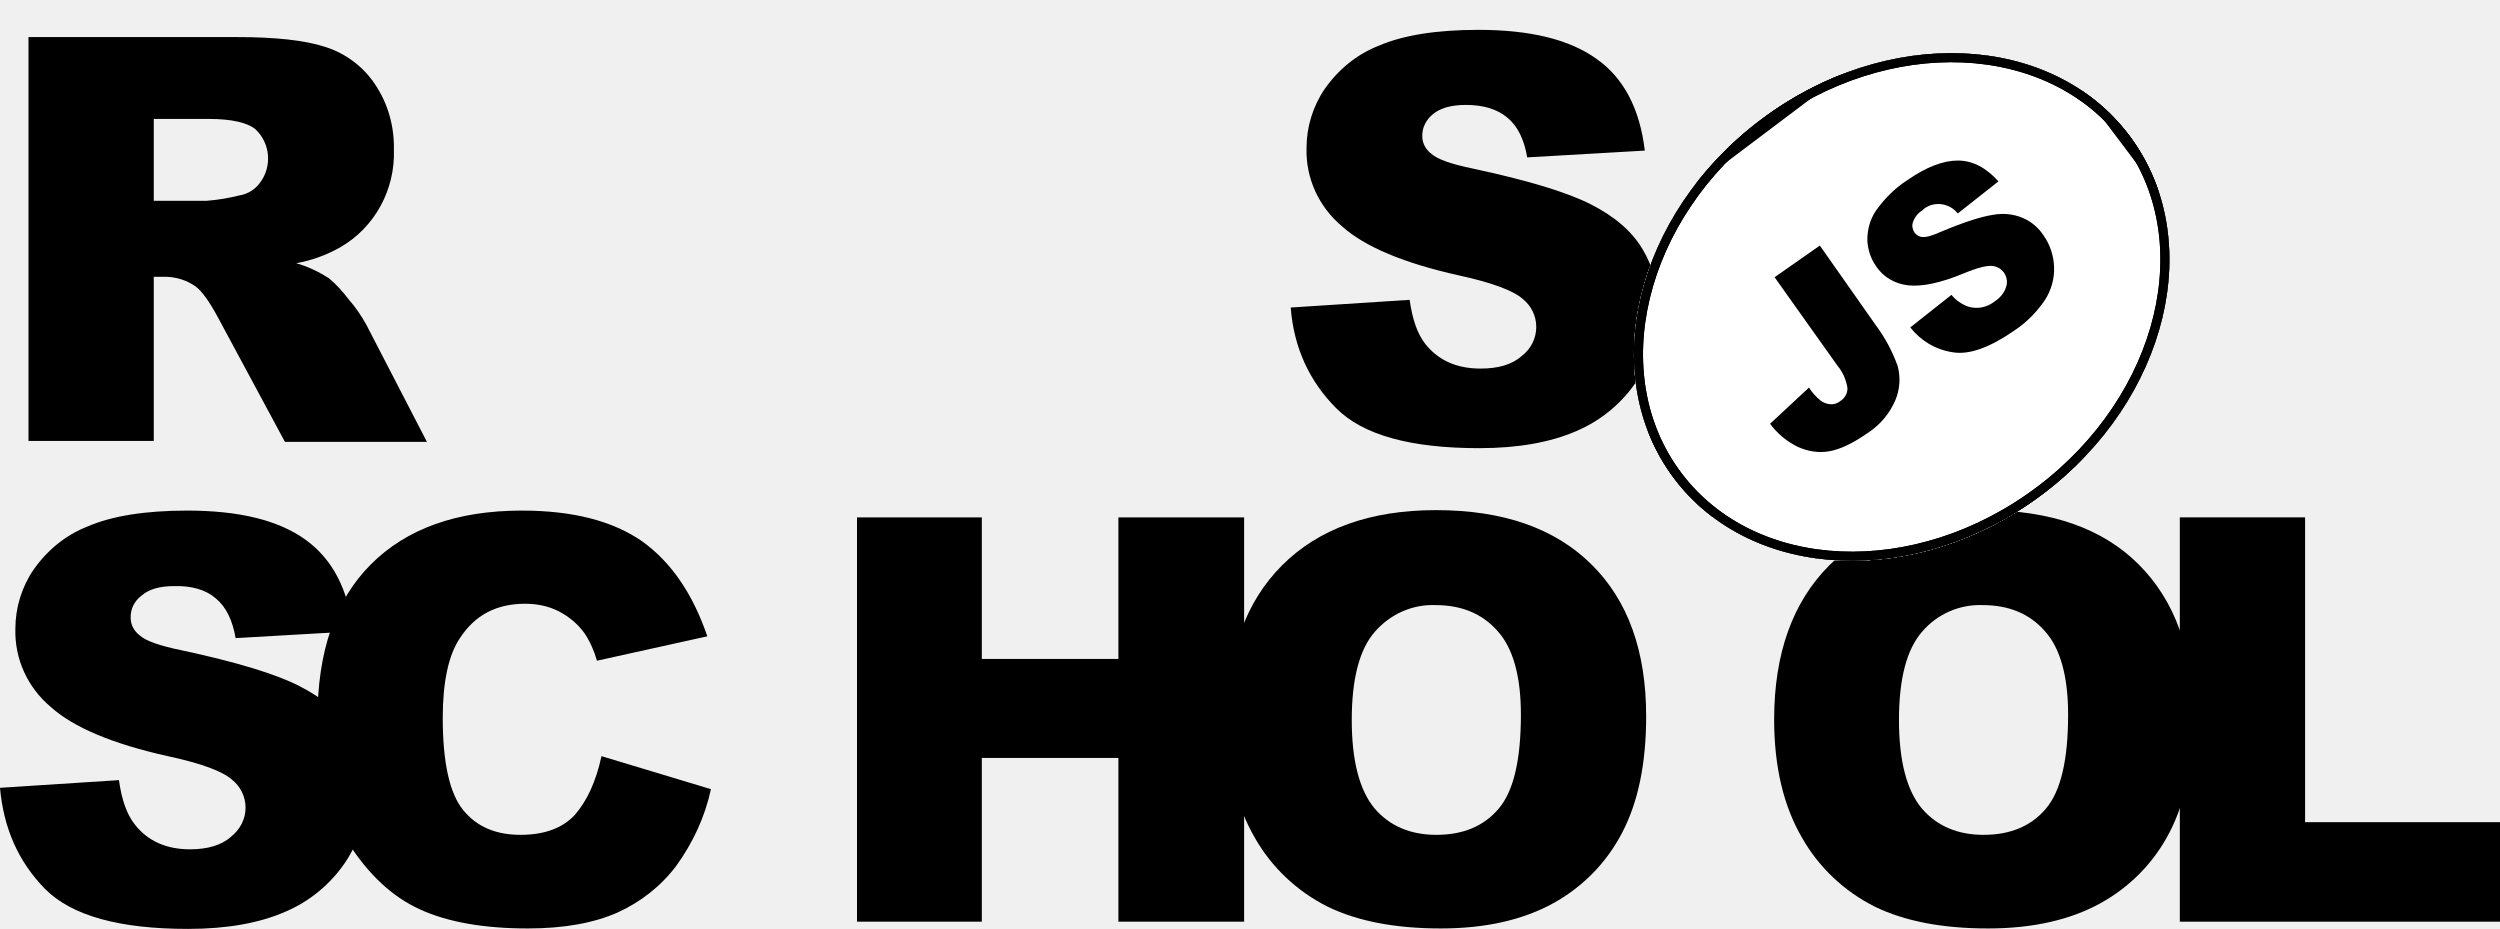
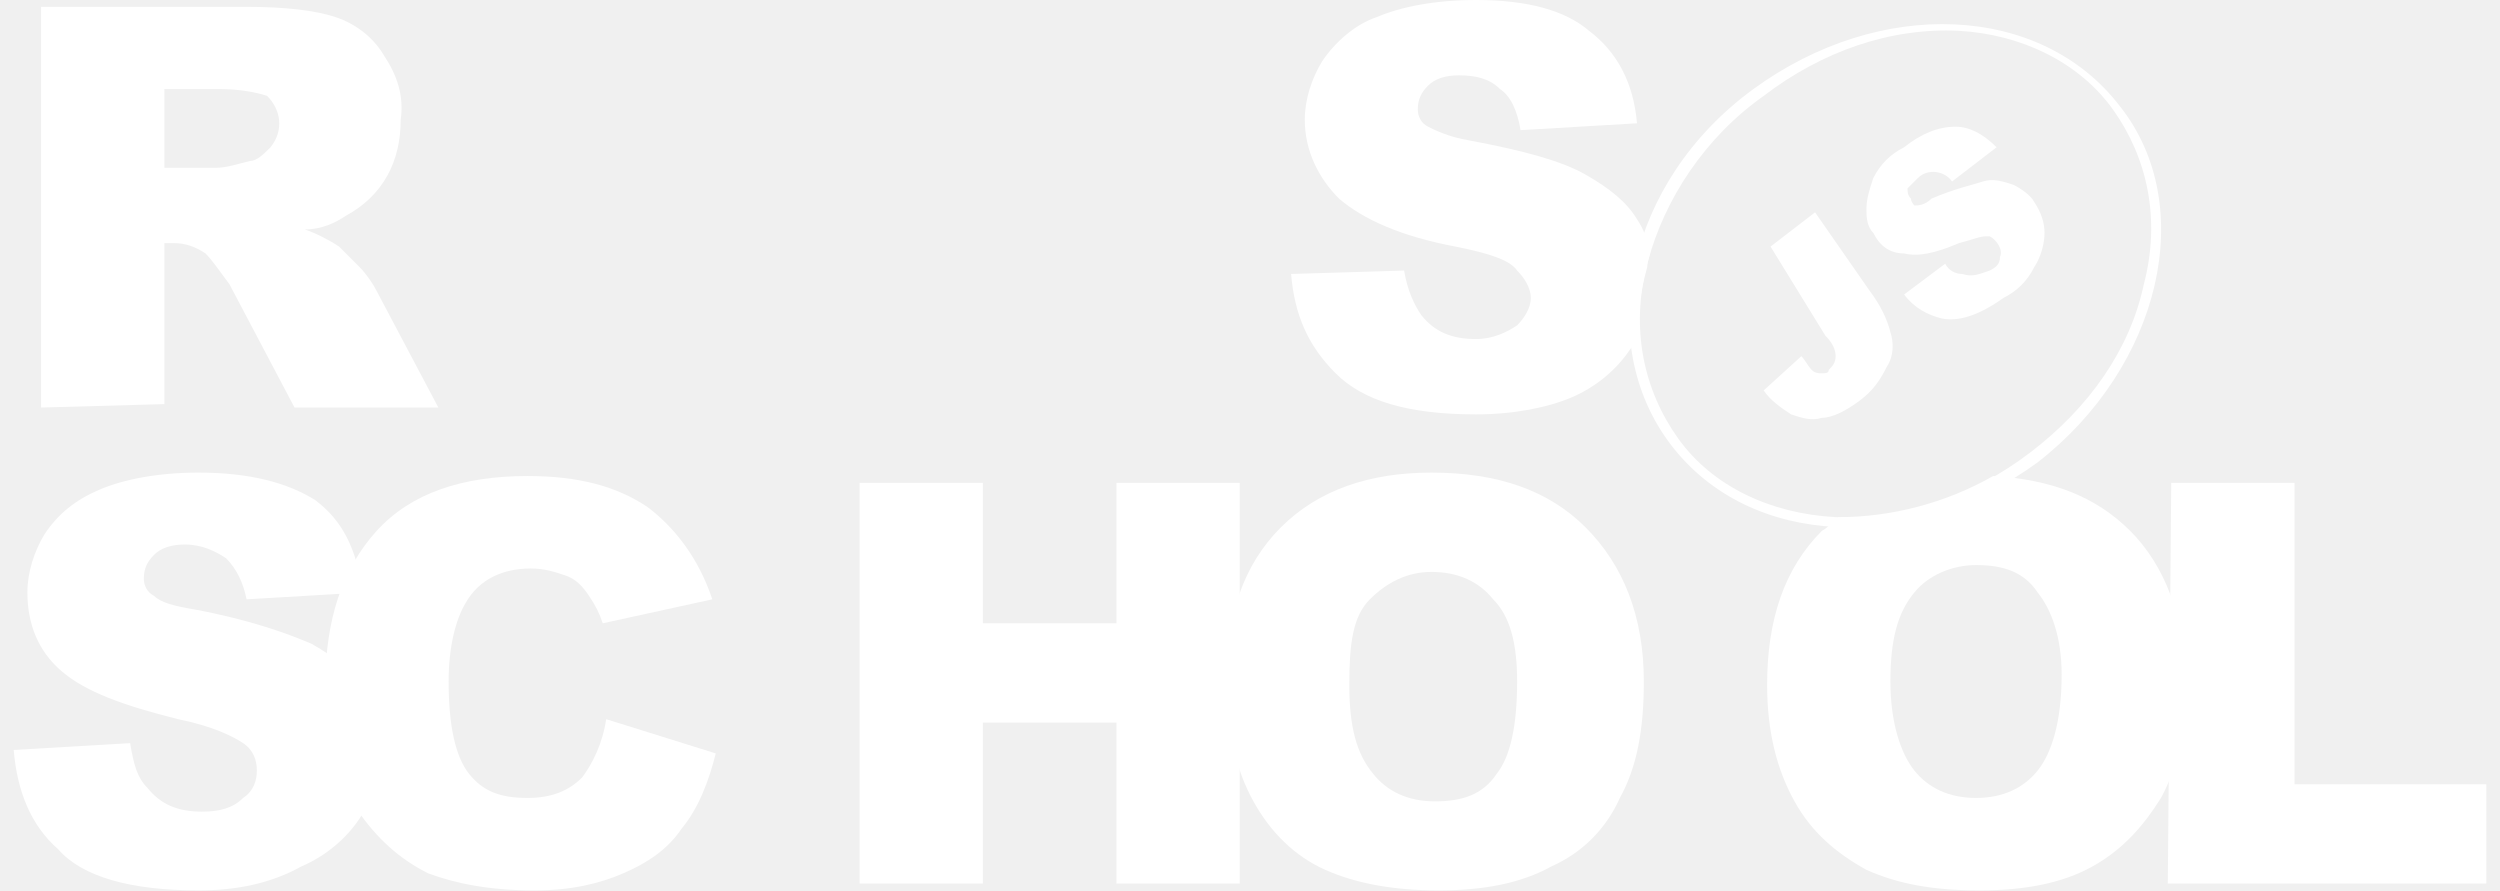
- <svg xmlns="http://www.w3.org/2000/svg" xmlns:xlink="http://www.w3.org/1999/xlink" id="Layer_1" viewBox="0 0 552.8 205.3">
-   <style>.st0{fill:#fff}.st1{clip-path:url(#SVGID_2_)}.st2{clip-path:url(#SVGID_4_)}.st3{clip-path:url(#SVGID_6_)}.st4{clip-path:url(#SVGID_8_)}.st5{fill:#fff;stroke:#000;stroke-width:4;stroke-miterlimit:10}.st6{clip-path:url(#SVGID_8_)}.st6,.st7{fill:none;stroke:#000;stroke-width:4;stroke-miterlimit:10}.st8,.st9{clip-path:url(#SVGID_10_)}.st9{fill:none;stroke:#000;stroke-width:4;stroke-miterlimit:10}</style>
-   <path d="M285.4 68l26.3-1.7c.6 4.3 1.7 7.5 3.5 9.8 2.9 3.6 6.9 5.4 12.2 5.4 3.9 0 7-.9 9.1-2.8 2-1.5 3.2-3.9 3.2-6.4 0-2.4-1.1-4.7-3-6.2-2-1.8-6.7-3.6-14.1-5.2-12.1-2.7-20.8-6.3-25.9-10.9-5.1-4.3-8-10.6-7.8-17.3 0-4.6 1.4-9.2 4-13 3-4.3 7.1-7.7 12-9.6 5.3-2.3 12.7-3.5 22-3.5 11.4 0 20.1 2.1 26.1 6.4 6 4.2 9.6 11 10.7 20.3l-26 1.5c-.7-4-2.1-6.9-4.4-8.8s-5.3-2.8-9.2-2.8c-3.2 0-5.6.7-7.2 2-1.5 1.2-2.5 3-2.4 5 0 1.5.8 2.9 2 3.8 1.3 1.2 4.4 2.3 9.3 3.3 12.1 2.6 20.7 5.2 26 7.9 5.3 2.7 9.1 6 11.4 9.9 2.4 4 3.6 8.6 3.5 13.3 0 5.6-1.6 11.2-4.8 15.9-3.3 4.9-7.9 8.7-13.3 11-5.7 2.5-12.9 3.8-21.5 3.8-15.2 0-25.7-2.9-31.6-8.8S286.1 77 285.4 68zM6.3 97.6V8.2h46.1c8.5 0 15.1.7 19.6 2.2 4.4 1.4 8.3 4.3 10.9 8.2 2.9 4.3 4.3 9.3 4.2 14.5.3 8.8-4.2 17.2-11.9 21.6-3 1.7-6.3 2.9-9.7 3.5 2.5.7 5 1.9 7.2 3.3 1.7 1.4 3.1 3 4.4 4.7 1.5 1.7 2.8 3.6 3.9 5.6l13.4 25.9H63L48.2 70.2c-1.9-3.5-3.5-5.8-5-6.9-2-1.4-4.4-2.1-6.8-2.1H34v36.3H6.3zM34 44.4h11.7c2.5-.2 4.9-.6 7.3-1.2 1.8-.3 3.4-1.3 4.5-2.8 2.7-3.6 2.3-8.7-1-11.8-1.8-1.5-5.3-2.3-10.3-2.3H34v18.1zM0 174.2l26.3-1.7c.6 4.3 1.7 7.5 3.5 9.8 2.8 3.6 6.9 5.5 12.2 5.5 3.9 0 7-.9 9.1-2.8 2-1.6 3.2-3.9 3.2-6.4 0-2.4-1.1-4.7-3-6.2-2-1.8-6.7-3.6-14.2-5.2-12.1-2.7-20.8-6.3-25.9-10.9-5.1-4.3-8-10.6-7.8-17.3 0-4.6 1.4-9.2 4-13 3-4.3 7.1-7.7 12-9.6 5.3-2.3 12.7-3.5 22-3.5 11.4 0 20.1 2.1 26.1 6.4s9.5 11 10.6 20.3l-26 1.5c-.7-4-2.1-6.9-4.4-8.8-2.2-1.9-5.3-2.8-9.2-2.7-3.2 0-5.6.7-7.2 2.1-1.6 1.2-2.5 3-2.4 5 0 1.5.8 2.9 2 3.8 1.3 1.2 4.4 2.3 9.3 3.3 12.1 2.6 20.7 5.2 26 7.9 5.3 2.7 9.1 6 11.4 9.9 2.4 4 3.6 8.6 3.6 13.2 0 5.6-1.7 11.1-4.8 15.8-3.3 4.9-7.9 8.7-13.3 11-5.7 2.5-12.9 3.8-21.5 3.8-15.2 0-25.7-2.9-31.6-8.8-5.9-6-9.2-13.4-10-22.4z" />
-   <path d="M133 167.2l24.2 7.3c-1.3 6.1-4 11.9-7.7 17-3.4 4.5-7.9 8-13 10.3-5.2 2.3-11.8 3.5-19.8 3.5-9.7 0-17.7-1.4-23.8-4.2-6.2-2.8-11.5-7.8-16-14.9-4.5-7.1-6.7-16.2-6.7-27.3 0-14.8 3.9-26.2 11.8-34.1s19-11.9 33.4-11.9c11.3 0 20.1 2.3 26.6 6.8 6.4 4.6 11.2 11.6 14.4 21l-24.4 5.4c-.6-2.1-1.5-4.2-2.7-6-1.5-2.1-3.4-3.7-5.7-4.9-2.3-1.2-4.9-1.7-7.5-1.7-6.3 0-11.1 2.5-14.4 7.6-2.5 3.7-3.8 9.6-3.8 17.6 0 9.9 1.5 16.7 4.5 20.4 3 3.7 7.2 5.5 12.7 5.5 5.3 0 9.3-1.5 12-4.4 2.7-3.1 4.7-7.4 5.9-13zm56.5-52.8h27.6v31.3h30.2v-31.3h27.8v89.4h-27.8v-36.2h-30.2v36.2h-27.6v-89.4z" />
-   <path d="M271.3 159.1c0-14.6 4.1-26 12.2-34.1 8.1-8.1 19.5-12.2 34-12.2 14.9 0 26.3 4 34.4 12S364 144 364 158.4c0 10.5-1.8 19-5.3 25.7-3.4 6.6-8.7 12-15.2 15.6-6.7 3.7-15 5.6-24.9 5.6-10.1 0-18.4-1.6-25-4.8-6.8-3.4-12.4-8.7-16.1-15.2-4.1-7-6.2-15.7-6.2-26.2zm27.6.1c0 9 1.7 15.5 5 19.5 3.3 3.9 7.9 5.9 13.7 5.9 5.9 0 10.5-1.9 13.8-5.8s4.9-10.8 4.9-20.8c0-8.4-1.7-14.6-5.1-18.4-3.4-3.9-8-5.8-13.8-5.8-5.1-.2-10 2-13.4 5.9-3.4 3.9-5.1 10.4-5.1 19.5zm93.4-.1c0-14.6 4.1-26 12.2-34.1 8.1-8.1 19.5-12.2 34-12.2 14.9 0 26.4 4 34.4 12S485 144 485 158.4c0 10.5-1.8 19-5.3 25.7-3.4 6.6-8.7 12-15.2 15.6-6.7 3.7-15 5.6-24.9 5.6-10.1 0-18.4-1.6-25-4.8-6.8-3.4-12.4-8.7-16.1-15.2-4.1-7-6.2-15.7-6.2-26.2zm27.6.1c0 9 1.7 15.5 5 19.5 3.3 3.9 7.9 5.9 13.7 5.9 5.9 0 10.5-1.9 13.8-5.8 3.3-3.9 4.9-10.8 4.9-20.8 0-8.4-1.7-14.6-5.1-18.4-3.4-3.9-8-5.8-13.8-5.8-5.1-.2-10.1 2-13.4 5.9-3.4 3.9-5.1 10.4-5.1 19.5z" />
-   <path d="M482.1 114.4h27.6v67.4h43.1v22H482v-89.4z" />
-   <ellipse transform="rotate(-37.001 420.46 67.88)" class="st0" cx="420.5" cy="67.9" rx="63" ry="51.8" />
-   <defs>
-     <ellipse id="SVGID_1_" transform="rotate(-37.001 420.46 67.88)" cx="420.5" cy="67.9" rx="63" ry="51.8" />
-   </defs>
-   <clipPath id="SVGID_2_">
-     <use xlink:href="#SVGID_1_" overflow="visible" />
-   </clipPath>
-   <g class="st1">
-     <path transform="rotate(-37.001 420.82 68.353)" class="st0" d="M330.9-14.2h179.8v165.1H330.9z" />
-     <g id="Layer_2_1_">
-       <defs>
-         <path id="SVGID_3_" transform="rotate(-37.001 420.82 68.353)" d="M330.9-14.2h179.8v165.1H330.9z" />
-       </defs>
-       <clipPath id="SVGID_4_">
-         <use xlink:href="#SVGID_3_" overflow="visible" />
-       </clipPath>
-       <g id="Layer_1-2" class="st2">
-         <ellipse transform="rotate(-37.001 420.46 67.88)" class="st0" cx="420.5" cy="67.9" rx="63" ry="51.8" />
-         <defs>
-           <ellipse id="SVGID_5_" transform="rotate(-37.001 420.46 67.88)" cx="420.5" cy="67.9" rx="63" ry="51.8" />
-         </defs>
-         <clipPath id="SVGID_6_">
-           <use xlink:href="#SVGID_5_" overflow="visible" />
-         </clipPath>
-         <g class="st3">
-           <path transform="rotate(-37 420.799 68.802)" class="st0" d="M357.8 17h125.9v103.7H357.8z" />
-           <defs>
-             <path id="SVGID_7_" transform="rotate(-37 420.799 68.802)" d="M357.8 17h125.9v103.7H357.8z" />
-           </defs>
-           <clipPath id="SVGID_8_">
-             <use xlink:href="#SVGID_7_" overflow="visible" />
-           </clipPath>
-           <g class="st4">
-             <ellipse transform="rotate(-37.001 420.46 67.88)" class="st5" cx="420.5" cy="67.9" rx="63" ry="51.8" />
-           </g>
-           <path transform="rotate(-37 420.799 68.802)" class="st6" d="M357.8 17h125.9v103.7H357.8z" />
-           <ellipse transform="rotate(-37.001 420.46 67.88)" class="st7" cx="420.5" cy="67.9" rx="63" ry="51.8" />
-           <path transform="rotate(-37 420.799 68.802)" class="st0" d="M357.8 17h125.9v103.7H357.8z" />
-           <defs>
-             <path id="SVGID_9_" transform="rotate(-37 420.799 68.802)" d="M357.8 17h125.9v103.7H357.8z" />
-           </defs>
-           <clipPath id="SVGID_10_">
-             <use xlink:href="#SVGID_9_" overflow="visible" />
-           </clipPath>
-           <g class="st8">
-             <ellipse transform="rotate(-37.001 420.46 67.88)" class="st5" cx="420.5" cy="67.9" rx="63" ry="51.8" />
-           </g>
-           <path transform="rotate(-37 420.799 68.802)" class="st9" d="M357.8 17h125.9v103.7H357.8z" />
-           <path transform="rotate(-37.001 420.82 68.353)" class="st7" d="M330.9-14.2h179.8v165.1H330.9z" />
-         </g>
-         <ellipse transform="rotate(-37.001 420.46 67.88)" class="st7" cx="420.5" cy="67.9" rx="63" ry="51.8" />
-         <path d="M392.4 61.3l10-7 12.3 17.5c2.1 2.8 3.7 5.8 4.9 9.1.7 2.5.5 5.2-.5 7.6-1.3 3-3.4 5.5-6.2 7.3-3.3 2.3-6.1 3.6-8.5 4-2.3.4-4.7 0-6.9-1-2.4-1.2-4.5-2.9-6.1-5.1l8.6-8c.7 1.1 1.6 2.1 2.6 2.9.7.5 1.5.8 2.4.8.7 0 1.4-.3 1.9-.7 1-.6 1.7-1.8 1.6-3-.3-1.7-1-3.4-2.1-4.7l-14-19.7zm30 11.1l9.1-7.2c1 1.2 2.3 2.1 3.7 2.6 2 .6 4.1.2 5.8-1.1 1.2-.8 2.2-1.9 2.6-3.3.6-1.8-.4-3.8-2.2-4.4-.3-.1-.6-.2-.9-.2-1.2-.1-3.3.4-6.4 1.7-5.1 2.1-9.1 2.9-12.1 2.6-2.9-.3-5.6-1.8-7.2-4.3-1.2-1.7-1.8-3.7-1.9-5.7 0-2.3.6-4.6 1.9-6.5 1.9-2.7 4.2-5 7-6.8 4.2-2.9 7.9-4.3 11.1-4.3 3.2 0 6.2 1.5 9 4.6l-9 7.1c-1.8-2.3-5.2-2.8-7.5-1l-.3.3c-1 .6-1.7 1.5-2.1 2.6-.3.8-.1 1.7.4 2.4.4.5 1 .9 1.7.9.8.1 2.2-.3 4.2-1.2 5-2.1 8.8-3.3 11.4-3.7 2.2-.4 4.5-.2 6.6.7 1.9.8 3.5 2.2 4.6 3.9 1.4 2 2.2 4.4 2.3 6.9.1 2.6-.6 5.1-2 7.3-1.8 2.7-4.1 5-6.8 6.8-5.5 3.8-10 5.4-13.6 4.8-3.9-.6-7.1-2.6-9.4-5.5z" />
-       </g>
+ <svg xmlns="http://www.w3.org/2000/svg" version="1.1" id="Layer_1" x="0px" y="0px" viewBox="0 0 73 26" style="enable-background:new 0 0 73 26;" xml:space="preserve">
+   <style type="text/css">
+ 	.st0{fill:#FFFFFF;}
+ </style>
+   <g>
+     <path class="st0" d="M1.2,11.9V0.2h6c1.1,0,2,0.1,2.6,0.3c0.6,0.2,1.1,0.6,1.4,1.1c0.4,0.6,0.6,1.2,0.5,1.9c0,1.2-0.5,2.2-1.6,2.8   C9.8,6.5,9.4,6.7,8.9,6.7C9.2,6.8,9.6,7,9.9,7.2c0.2,0.2,0.4,0.4,0.6,0.6c0.2,0.2,0.4,0.5,0.5,0.7l1.8,3.4H8.6L6.7,8.3   C6.4,7.9,6.2,7.6,6,7.4C5.7,7.2,5.4,7.1,5.1,7.1H4.8v4.7L1.2,11.9L1.2,11.9z M4.8,4.9h1.5c0.3,0,0.6-0.1,1-0.2   c0.2,0,0.4-0.2,0.6-0.4c0.4-0.5,0.3-1.1-0.1-1.5C7.5,2.7,7,2.6,6.4,2.6H4.8V4.9z M0.4,21.9l3.4-0.2c0.1,0.6,0.2,1,0.5,1.3   c0.4,0.5,0.9,0.7,1.6,0.7c0.5,0,0.9-0.1,1.2-0.4c0.3-0.2,0.4-0.5,0.4-0.8c0-0.3-0.1-0.6-0.4-0.8c-0.3-0.2-0.9-0.5-1.9-0.7   c-1.6-0.4-2.7-0.8-3.4-1.4c-0.7-0.6-1-1.4-1-2.3c0-0.6,0.2-1.2,0.5-1.7c0.4-0.6,0.9-1,1.6-1.3c0.7-0.3,1.7-0.5,2.9-0.5   c1.5,0,2.6,0.3,3.4,0.8c0.8,0.6,1.2,1.4,1.4,2.7l-3.4,0.2c-0.1-0.5-0.3-0.9-0.6-1.2c-0.3-0.2-0.7-0.4-1.2-0.4   c-0.4,0-0.7,0.1-0.9,0.3c-0.2,0.2-0.3,0.4-0.3,0.7c0,0.2,0.1,0.4,0.3,0.5c0.2,0.2,0.6,0.3,1.2,0.4c1.6,0.3,2.7,0.7,3.4,1   c0.7,0.4,1.2,0.8,1.5,1.3c0.3,0.5,0.5,1.1,0.5,1.7c0,0.7-0.2,1.5-0.6,2.1c-0.4,0.6-1,1.1-1.7,1.4C7.9,25.8,6.9,26,5.8,26   c-2,0-3.4-0.4-4.1-1.2C0.9,24.1,0.5,23.1,0.4,21.9L0.4,21.9z" />
+     <path class="st0" d="M17.7,21l3.2,1c-0.2,0.8-0.5,1.6-1,2.2c-0.4,0.6-1,1-1.7,1.3c-0.7,0.3-1.5,0.5-2.6,0.5c-1.3,0-2.3-0.2-3.1-0.5   c-0.8-0.4-1.5-1-2.1-1.9c-0.6-0.9-0.9-2.1-0.9-3.6c0-1.9,0.5-3.4,1.5-4.5s2.5-1.6,4.4-1.6c1.5,0,2.6,0.3,3.5,0.9   c0.8,0.6,1.5,1.5,1.9,2.7l-3.2,0.7c-0.1-0.3-0.2-0.5-0.4-0.8c-0.2-0.3-0.4-0.5-0.7-0.6s-0.6-0.2-1-0.2c-0.8,0-1.5,0.3-1.9,1   c-0.3,0.5-0.5,1.3-0.5,2.3c0,1.3,0.2,2.2,0.6,2.7c0.4,0.5,0.9,0.7,1.7,0.7c0.7,0,1.2-0.2,1.6-0.6C17.3,22.3,17.6,21.7,17.7,21   L17.7,21z M25.1,14.1h3.6v4.1h3.9v-4.1h3.6v11.7h-3.6v-4.7h-3.9v4.7h-3.6C25.1,25.8,25.1,14.1,25.1,14.1z" />
+     <path class="st0" d="M35.8,19.9c0-1.9,0.5-3.4,1.6-4.5s2.6-1.6,4.4-1.6c1.9,0,3.4,0.5,4.5,1.6S48,18,48,19.9c0,1.4-0.2,2.5-0.7,3.4   c-0.4,0.9-1.1,1.6-2,2c-0.9,0.5-2,0.7-3.3,0.7c-1.3,0-2.4-0.2-3.3-0.6c-0.9-0.4-1.6-1.1-2.1-2C36.1,22.5,35.8,21.3,35.8,19.9z    M39.4,20c0,1.2,0.2,2,0.7,2.6c0.4,0.5,1,0.8,1.8,0.8c0.8,0,1.4-0.2,1.8-0.8c0.4-0.5,0.6-1.4,0.6-2.7c0-1.1-0.2-1.9-0.7-2.4   c-0.4-0.5-1-0.8-1.8-0.8c-0.7,0-1.3,0.3-1.8,0.8S39.4,18.8,39.4,20L39.4,20z" />
+     <path class="st0" d="M63.4,14.1H67v8.8h5.6v2.9h-9.3L63.4,14.1L63.4,14.1z" />
+     <path class="st0" d="M61.9,3.1c-2.3-3-7-3.2-10.7-0.5S46.5,10,48.8,13c2.3,3,7,3.2,10.7,0.5C63.1,10.7,64.2,6,61.9,3.1z M59.3,13.2   c-1.7,1.3-3.7,2-5.7,1.9C51.7,15,50,14.2,49,12.8c-1-1.4-1.4-3.2-0.9-5.1c0.5-1.9,1.7-3.7,3.4-4.9c1.7-1.3,3.7-2,5.7-1.9   C59,1,60.7,1.8,61.7,3.2c1,1.4,1.4,3.2,0.9,5.1C62.2,10.2,61,11.9,59.3,13.2z" />
+     <g>
+       <path class="st0" d="M51.7,7.2L53,6.2l1.6,2.3c0.3,0.4,0.5,0.8,0.6,1.2c0.1,0.3,0.1,0.7-0.1,1c-0.2,0.4-0.4,0.7-0.8,1    c-0.4,0.3-0.8,0.5-1.1,0.5c-0.3,0.1-0.6,0-0.9-0.1c-0.3-0.2-0.6-0.4-0.8-0.7l1.1-1c0.1,0.1,0.2,0.3,0.3,0.4    c0.1,0.1,0.2,0.1,0.3,0.1c0.1,0,0.2,0,0.2-0.1c0.1-0.1,0.2-0.2,0.2-0.4c0-0.2-0.1-0.4-0.3-0.6L51.7,7.2L51.7,7.2z M55.6,8.6    l1.2-0.9c0.1,0.2,0.3,0.3,0.5,0.3c0.3,0.1,0.5,0,0.8-0.1c0.2-0.1,0.3-0.2,0.3-0.4c0.1-0.2-0.1-0.5-0.3-0.6c0,0-0.1,0-0.1,0    c-0.2,0-0.4,0.1-0.8,0.2c-0.7,0.3-1.2,0.4-1.6,0.3c-0.4,0-0.7-0.2-0.9-0.6c-0.2-0.2-0.2-0.5-0.2-0.7c0-0.3,0.1-0.6,0.2-0.9    c0.2-0.4,0.5-0.7,0.9-0.9c0.5-0.4,1-0.6,1.5-0.6c0.4,0,0.8,0.2,1.2,0.6L57,5.3c-0.2-0.3-0.7-0.4-1-0.1l0,0    c-0.1,0.1-0.2,0.2-0.3,0.3c0,0.1,0,0.2,0.1,0.3C55.8,5.9,55.9,6,55.9,6c0.1,0,0.3,0,0.5-0.2c0.7-0.3,1.2-0.4,1.5-0.5    c0.3-0.1,0.6,0,0.9,0.1c0.2,0.1,0.5,0.3,0.6,0.5c0.2,0.3,0.3,0.6,0.3,0.9c0,0.3-0.1,0.7-0.3,1c-0.2,0.4-0.5,0.7-0.9,0.9    c-0.7,0.5-1.3,0.7-1.8,0.6C56.3,9.2,55.9,9,55.6,8.6L55.6,8.6z" />
    </g>
+     <path class="st0" d="M48.1,7.8c0-0.2,0.1-0.4,0.1-0.5c-0.1-0.3-0.2-0.6-0.4-0.9c-0.3-0.5-0.8-0.9-1.5-1.3c-0.7-0.4-1.8-0.7-3.4-1   c-0.6-0.1-1-0.3-1.2-0.4c-0.2-0.1-0.3-0.3-0.3-0.5c0-0.3,0.1-0.5,0.3-0.7c0.2-0.2,0.5-0.3,0.9-0.3c0.5,0,0.9,0.1,1.2,0.4   c0.3,0.2,0.5,0.6,0.6,1.2l3.4-0.2c-0.1-1.2-0.6-2.1-1.4-2.7C45.7,0.3,44.6,0,43.1,0c-1.2,0-2.2,0.2-2.9,0.5   c-0.6,0.2-1.2,0.7-1.6,1.3c-0.3,0.5-0.5,1.1-0.5,1.7c0,0.9,0.4,1.7,1,2.3c0.7,0.6,1.8,1.1,3.4,1.4c1,0.2,1.6,0.4,1.8,0.7   c0.2,0.2,0.4,0.5,0.4,0.8c0,0.3-0.2,0.6-0.4,0.8c-0.3,0.2-0.7,0.4-1.2,0.4c-0.7,0-1.2-0.2-1.6-0.7c-0.2-0.3-0.4-0.7-0.5-1.3L37.7,8   c0.1,1.2,0.5,2.1,1.3,2.9c0.8,0.8,2.1,1.2,4.1,1.2c1.1,0,2.1-0.2,2.8-0.5c0.7-0.3,1.3-0.8,1.7-1.4c0.1-0.1,0.1-0.2,0.2-0.3   C47.8,9.2,47.9,8.5,48.1,7.8z" />
+     <path class="st0" d="M62.2,15.5c-1-1-2.3-1.5-4-1.6c-1.4,0.8-3,1.2-4.5,1.2c-0.2,0.1-0.3,0.3-0.5,0.4c-1.1,1.1-1.6,2.6-1.6,4.5   c0,1.4,0.3,2.5,0.8,3.4c0.5,0.9,1.2,1.5,2.1,2c0.9,0.4,1.9,0.6,3.3,0.6c1.3,0,2.4-0.2,3.3-0.7c0.9-0.5,1.5-1.2,2-2   c0.5-0.9,0.7-2,0.7-3.4C63.8,18,63.2,16.5,62.2,15.5z M59.5,22.5c-0.4,0.5-1,0.8-1.8,0.8c-0.8,0-1.4-0.3-1.8-0.8   c-0.4-0.5-0.7-1.4-0.7-2.6c0-1.2,0.2-2,0.7-2.6c0.4-0.5,1.1-0.8,1.8-0.8c0.8,0,1.4,0.2,1.8,0.8c0.4,0.5,0.7,1.3,0.7,2.4   C60.2,21.1,59.9,22,59.5,22.5z" />
  </g>
</svg>
